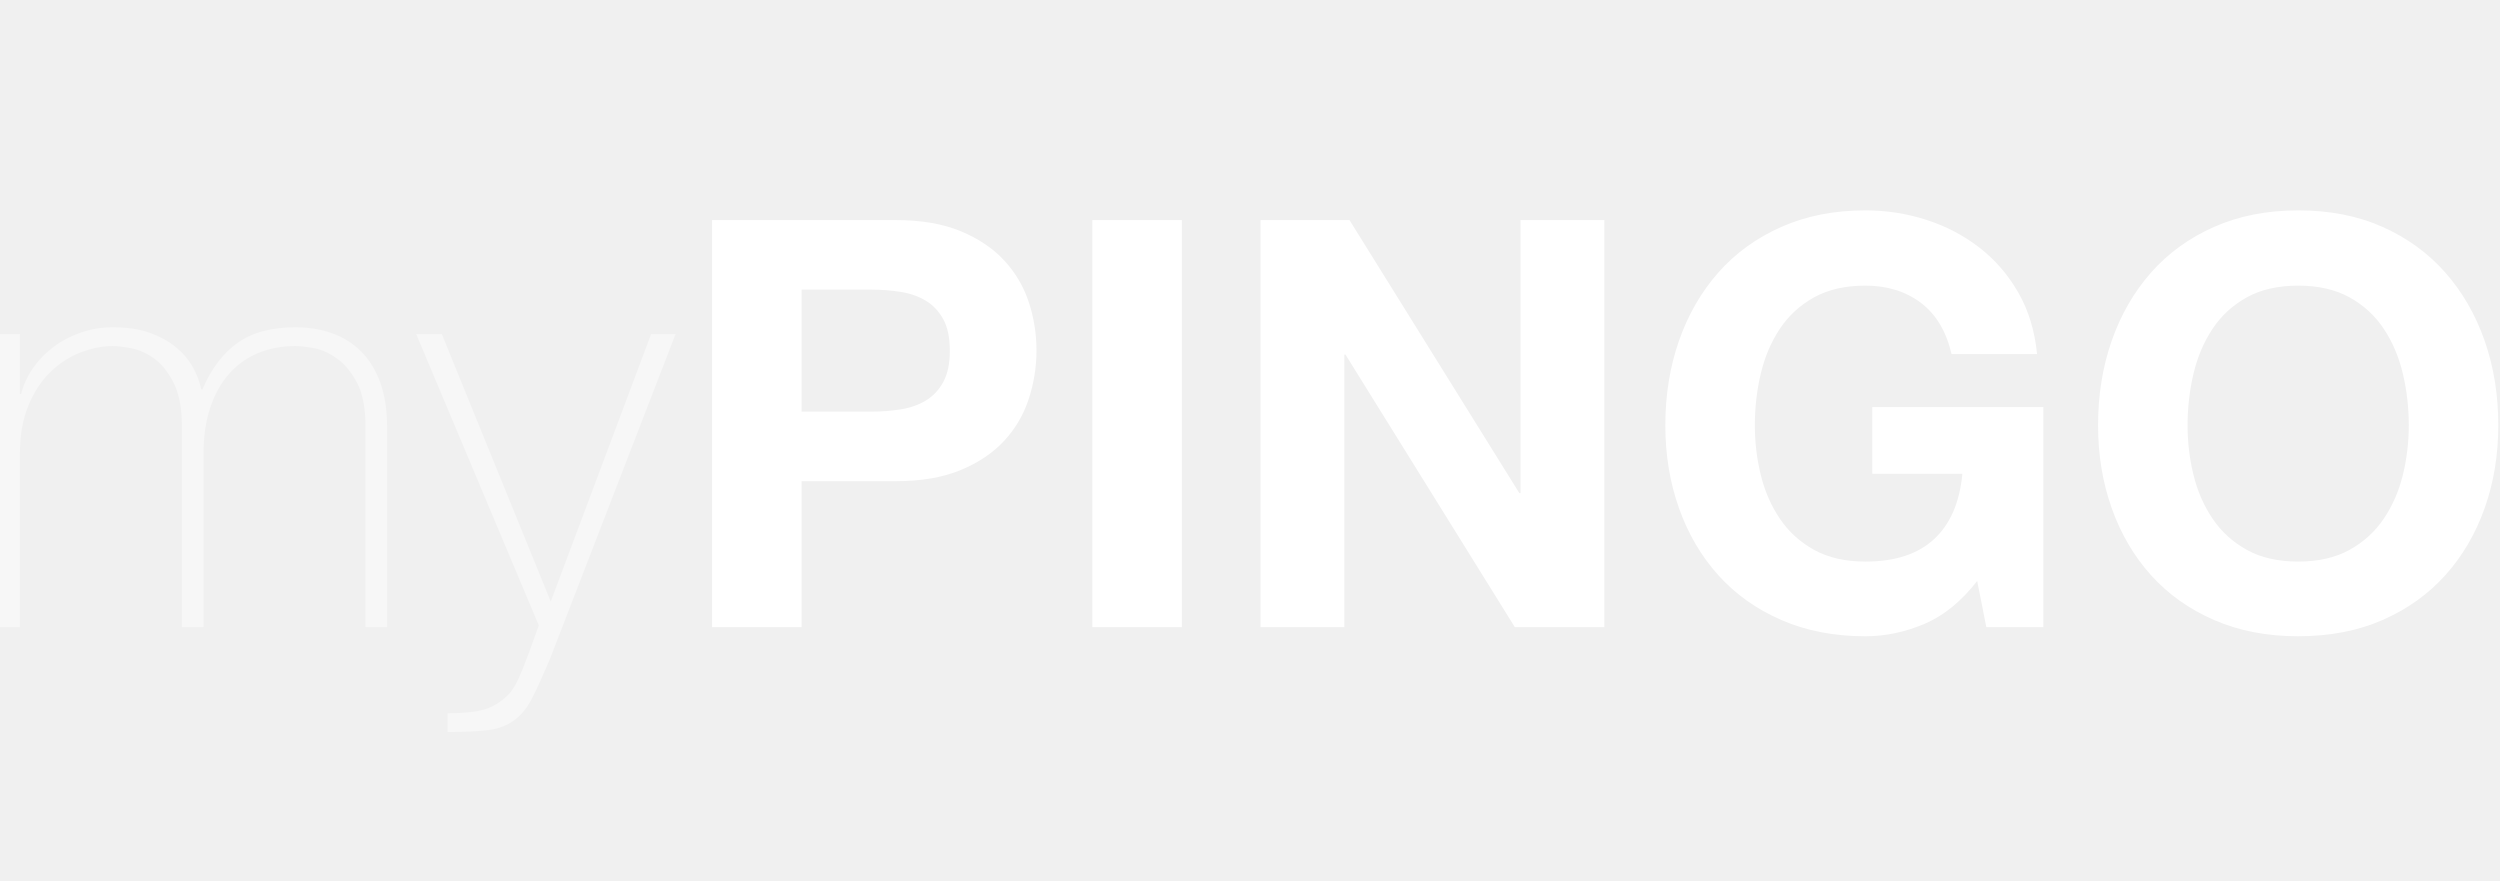
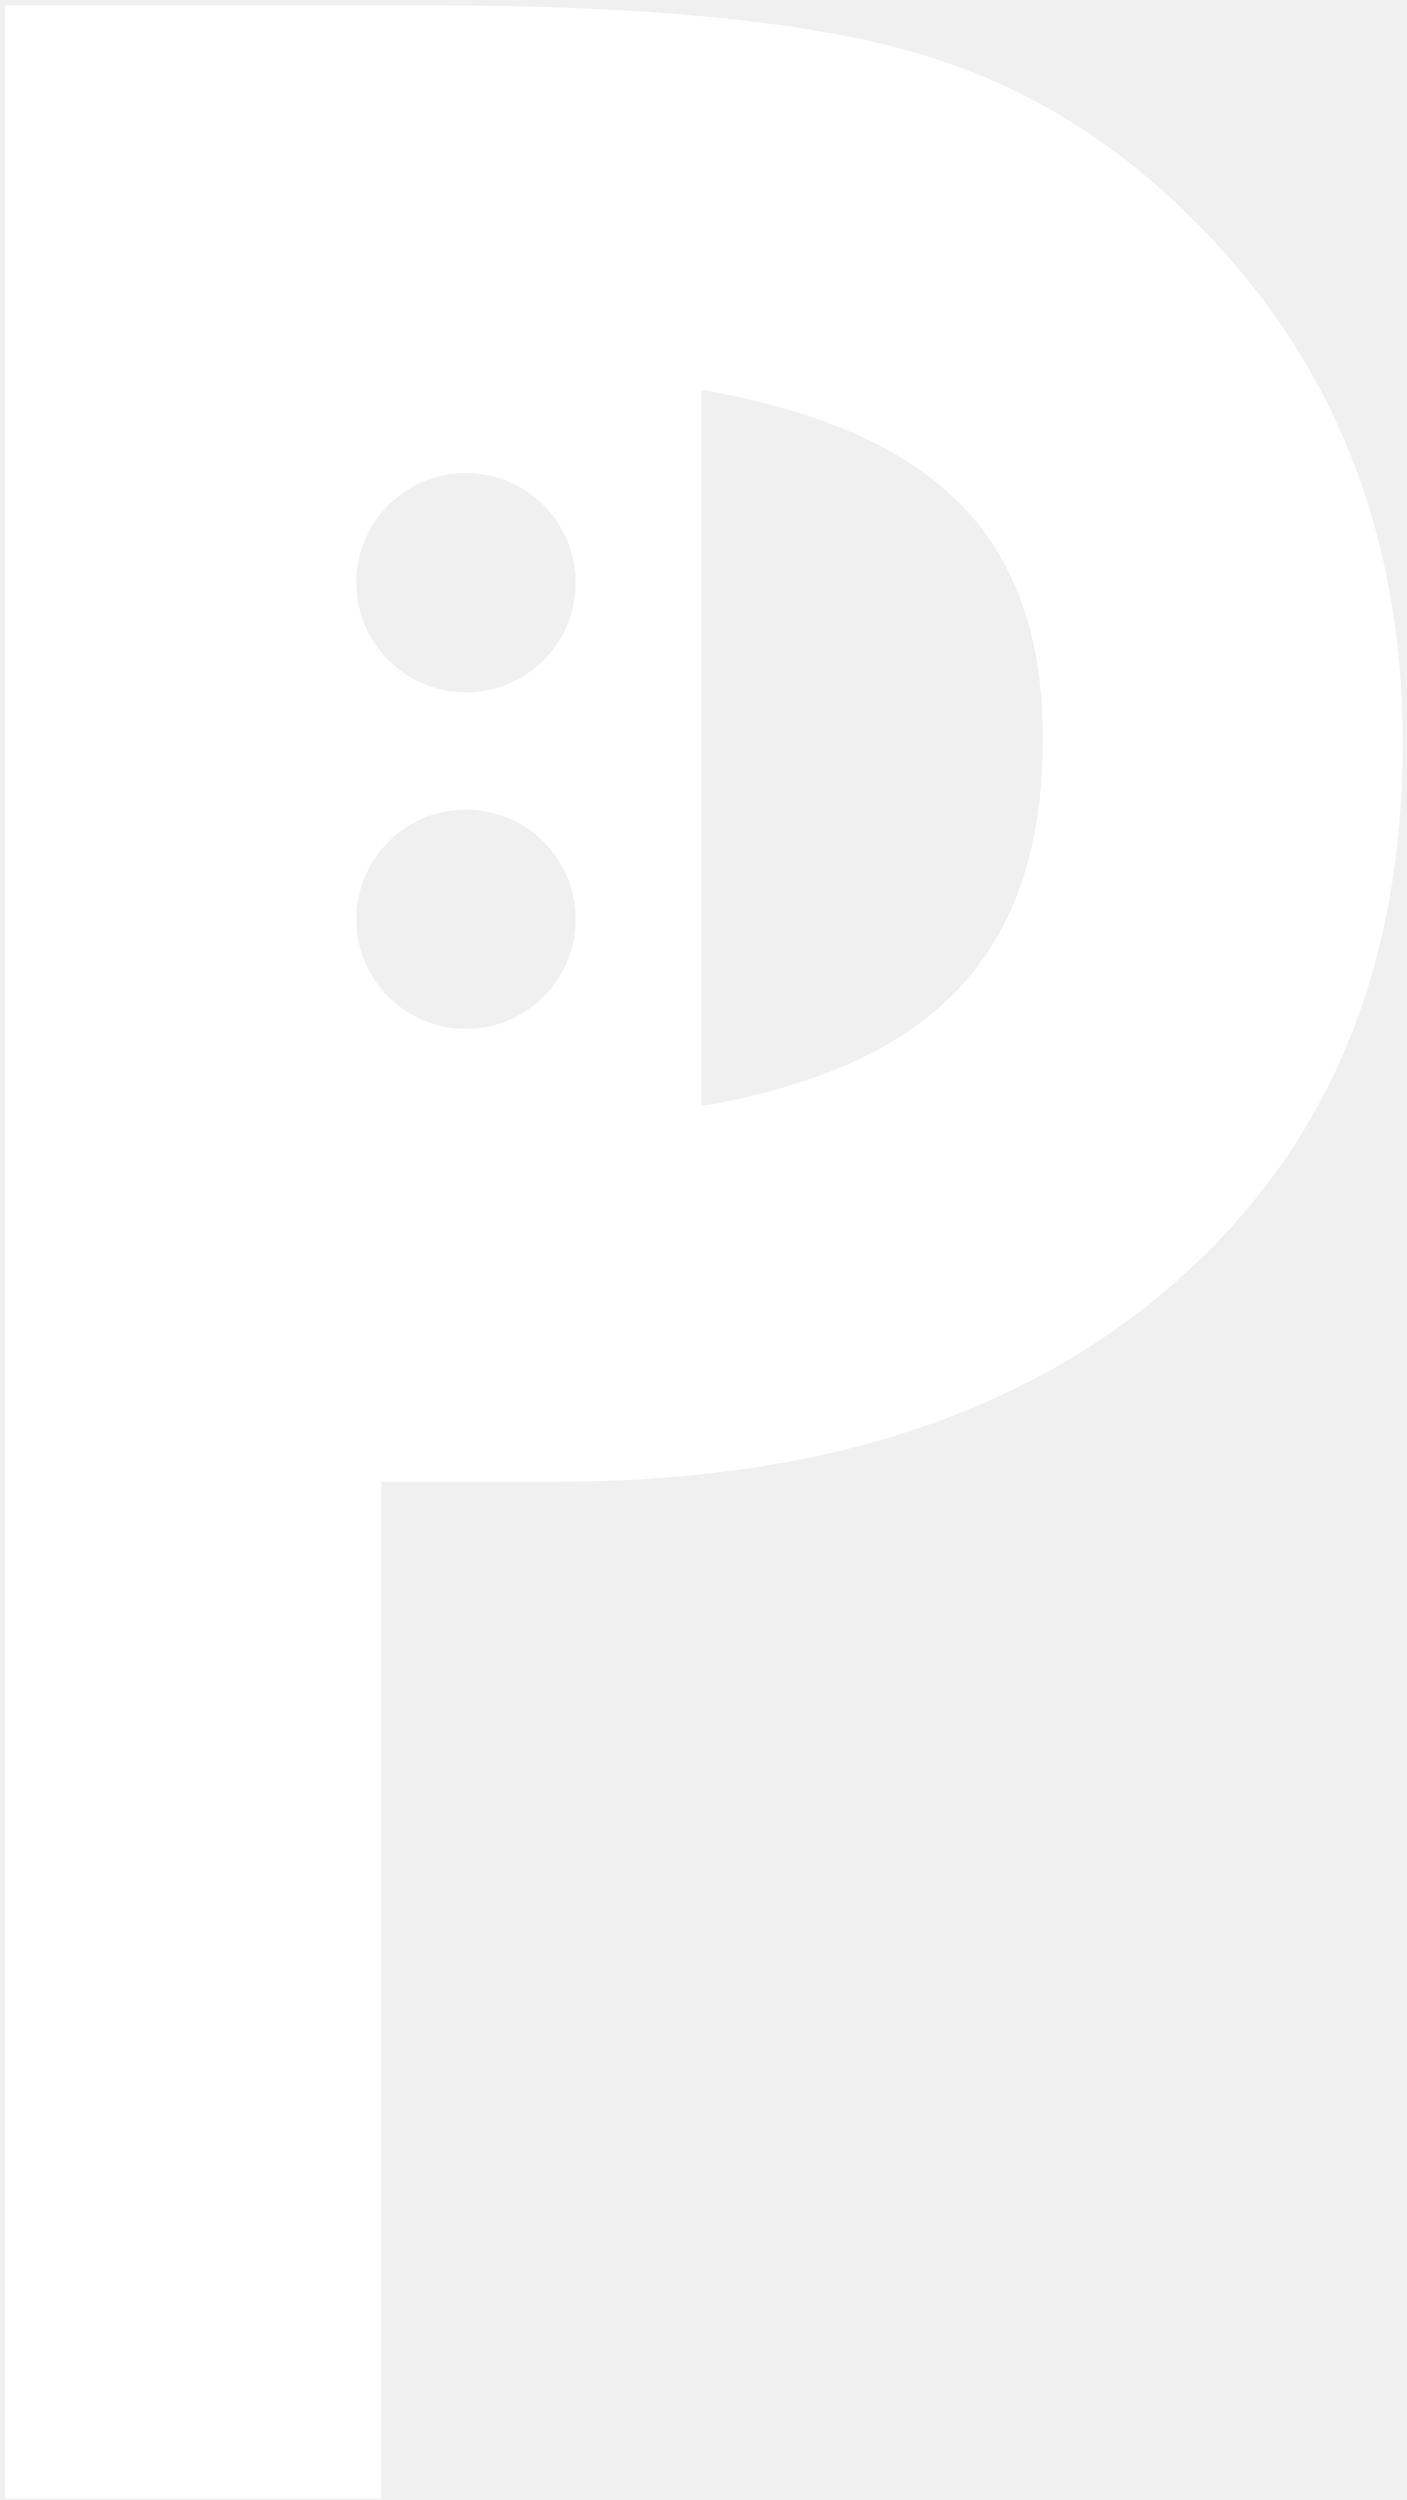
- <svg xmlns="http://www.w3.org/2000/svg" width="877px" height="309px" viewBox="0 0 877 309" version="1.1">
+ <svg xmlns="http://www.w3.org/2000/svg" width="202px" height="359px" viewBox="0 0 202 359" version="1.1">
  <defs />
  <g id="Page-1" stroke="none" stroke-width="1" fill="none" fill-rule="evenodd">
-     <g id="logo" fill="#FFFFFF">
-       <path d="M-0.6,117.2 L7,117.2 L7,138.2 L7.4,138.2 C8.2,135 9.6,131.967 11.6,129.1 C13.6,126.233 16.033,123.733 18.9,121.6 C21.767,119.467 24.967,117.8 28.5,116.6 C32.033,115.4 35.733,114.8 39.6,114.8 C44.533,114.8 48.8,115.433 52.4,116.7 C56,117.967 59.067,119.633 61.6,121.7 C64.133,123.767 66.133,126.1 67.6,128.7 C69.067,131.3 70.067,133.933 70.6,136.6 L71,136.6 C74.067,129.4 78.167,123.967 83.3,120.3 C88.433,116.633 95.2,114.8 103.6,114.8 C108.267,114.8 112.567,115.5 116.5,116.9 C120.433,118.3 123.833,120.433 126.7,123.3 C129.567,126.167 131.8,129.8 133.4,134.2 C135,138.6 135.8,143.8 135.8,149.8 L135.8,220 L128.2,220 L128.2,149.6 C128.2,143.067 127.2,137.933 125.2,134.2 C123.2,130.467 120.833,127.633 118.1,125.7 C115.367,123.767 112.633,122.567 109.9,122.1 C107.167,121.633 105.067,121.4 103.6,121.4 C98.933,121.4 94.633,122.2 90.7,123.8 C86.767,125.4 83.367,127.8 80.5,131 C77.633,134.2 75.4,138.167 73.8,142.9 C72.2,147.633 71.4,153.067 71.4,159.2 L71.4,220 L63.8,220 L63.8,149.6 C63.8,143.2 62.833,138.1 60.9,134.3 C58.967,130.5 56.7,127.667 54.1,125.8 C51.5,123.933 48.833,122.733 46.1,122.2 C43.367,121.667 41.2,121.4 39.6,121.4 C36,121.4 32.267,122.133 28.4,123.6 C24.533,125.067 21,127.333 17.8,130.4 C14.6,133.467 12,137.4 10,142.2 C8,147 7,152.667 7,159.2 L7,220 L-0.6,220 L-0.6,117.2 Z M146,117.2 L155,117.2 L193.2,211 L228.4,117.2 L237,117.2 L193,231 C190.867,236.067 188.9,240.433 187.1,244.1 C185.3,247.767 183.267,250.467 181,252.2 C178.333,254.333 175.167,255.633 171.5,256.1 C167.833,256.567 163,256.8 157,256.8 L157,250.2 C162.467,250.2 166.733,249.767 169.8,248.9 C172.867,248.033 175.733,246.267 178.4,243.6 C179.867,242.133 181.4,239.433 183,235.5 C184.6,231.567 186.6,226.2 189,219.4 L146,117.2 Z" id="myPINGO" opacity="0.445" />
-       <path d="M281.2,144.4 L281.2,101.6 L305.6,101.6 C309.2,101.6 312.667,101.867 316,102.4 C319.333,102.933 322.267,103.967 324.8,105.5 C327.333,107.033 329.367,109.2 330.9,112 C332.433,114.8 333.2,118.467 333.2,123 C333.2,127.533 332.433,131.2 330.9,134 C329.367,136.8 327.333,138.967 324.8,140.5 C322.267,142.033 319.333,143.067 316,143.6 C312.667,144.133 309.2,144.4 305.6,144.4 L281.2,144.4 Z M249.8,77.2 L249.8,220 L281.2,220 L281.2,168.8 L314.2,168.8 C323.133,168.8 330.733,167.5 337,164.9 C343.267,162.3 348.367,158.867 352.3,154.6 C356.233,150.333 359.1,145.433 360.9,139.9 C362.7,134.367 363.6,128.733 363.6,123 C363.6,117.133 362.7,111.467 360.9,106 C359.1,100.533 356.233,95.667 352.3,91.4 C348.367,87.133 343.267,83.7 337,81.1 C330.733,78.5 323.133,77.2 314.2,77.2 L249.8,77.2 Z M383.2,77.2 L383.2,220 L414.6,220 L414.6,77.2 L383.2,77.2 Z M442.2,77.2 L442.2,220 L471.6,220 L471.6,124.4 L472,124.4 L531.4,220 L562.8,220 L562.8,77.2 L533.4,77.2 L533.4,173 L533,173 L473.4,77.2 L442.2,77.2 Z M693.6,203.8 L696.8,220 L716.8,220 L716.8,142.8 L656.8,142.8 L656.8,166.2 L688.4,166.2 C687.467,176.2 684.167,183.833 678.5,189.1 C672.833,194.367 664.8,197 654.4,197 C647.333,197 641.333,195.633 636.4,192.9 C631.467,190.167 627.467,186.533 624.4,182 C621.333,177.467 619.1,172.367 617.7,166.7 C616.3,161.033 615.6,155.2 615.6,149.2 C615.6,142.933 616.3,136.867 617.7,131 C619.1,125.133 621.333,119.9 624.4,115.3 C627.467,110.7 631.467,107.033 636.4,104.3 C641.333,101.567 647.333,100.2 654.4,100.2 C662,100.2 668.467,102.2 673.8,106.2 C679.133,110.2 682.733,116.2 684.6,124.2 L714.6,124.2 C713.8,116.067 711.6,108.867 708,102.6 C704.4,96.333 699.833,91.067 694.3,86.8 C688.767,82.533 682.567,79.3 675.7,77.1 C668.833,74.9 661.733,73.8 654.4,73.8 C643.467,73.8 633.633,75.733 624.9,79.6 C616.167,83.467 608.8,88.8 602.8,95.6 C596.8,102.4 592.2,110.367 589,119.5 C585.8,128.633 584.2,138.533 584.2,149.2 C584.2,159.6 585.8,169.3 589,178.3 C592.2,187.3 596.8,195.133 602.8,201.8 C608.8,208.467 616.167,213.7 624.9,217.5 C633.633,221.3 643.467,223.2 654.4,223.2 C661.333,223.2 668.2,221.767 675,218.9 C681.8,216.033 688,211 693.6,203.8 L693.6,203.8 Z M767.4,149.2 C767.4,142.933 768.1,136.867 769.5,131 C770.9,125.133 773.133,119.9 776.2,115.3 C779.267,110.7 783.267,107.033 788.2,104.3 C793.133,101.567 799.133,100.2 806.2,100.2 C813.267,100.2 819.267,101.567 824.2,104.3 C829.133,107.033 833.133,110.7 836.2,115.3 C839.267,119.9 841.5,125.133 842.9,131 C844.3,136.867 845,142.933 845,149.2 C845,155.2 844.3,161.033 842.9,166.7 C841.5,172.367 839.267,177.467 836.2,182 C833.133,186.533 829.133,190.167 824.2,192.9 C819.267,195.633 813.267,197 806.2,197 C799.133,197 793.133,195.633 788.2,192.9 C783.267,190.167 779.267,186.533 776.2,182 C773.133,177.467 770.9,172.367 769.5,166.7 C768.1,161.033 767.4,155.2 767.4,149.2 L767.4,149.2 Z M736,149.2 C736,159.6 737.6,169.3 740.8,178.3 C744,187.3 748.6,195.133 754.6,201.8 C760.6,208.467 767.967,213.7 776.7,217.5 C785.433,221.3 795.267,223.2 806.2,223.2 C817.267,223.2 827.133,221.3 835.8,217.5 C844.467,213.7 851.8,208.467 857.8,201.8 C863.8,195.133 868.4,187.3 871.6,178.3 C874.8,169.3 876.4,159.6 876.4,149.2 C876.4,138.533 874.8,128.633 871.6,119.5 C868.4,110.367 863.8,102.4 857.8,95.6 C851.8,88.8 844.467,83.467 835.8,79.6 C827.133,75.733 817.267,73.8 806.2,73.8 C795.267,73.8 785.433,75.733 776.7,79.6 C767.967,83.467 760.6,88.8 754.6,95.6 C748.6,102.4 744,110.367 740.8,119.5 C737.6,128.633 736,138.533 736,149.2 L736,149.2 Z" id="myPINGO-2" />
+     <g id="logo">
+       <g id="Ebene_1_1_" fill="#FFFFFF">
+         <path d="M129.914,7.138 C114.639,2.972 92.033,0.778 62.101,0.778 L0.727,0.778 L0.727,358.778 L54.727,358.778 L54.727,212.778 L79.922,212.778 C117.106,212.778 146.654,203.442 168.565,184.308 C190.473,165.177 201.43,139.37 201.43,106.656 C201.432,76.106 191.167,50.916 170.648,30.856 C158.919,19.285 145.34,11.304 129.914,7.138 Z M66.915,67.924 C75.614,67.924 82.665,74.975 82.665,83.674 C82.665,92.373 75.614,99.424 66.915,99.424 C58.216,99.424 51.165,92.373 51.165,83.674 C51.165,74.975 58.216,67.924 66.915,67.924 L66.915,67.924 Z M66.915,147.757 C58.216,147.757 51.165,140.706 51.165,132.007 C51.165,123.308 58.216,116.257 66.915,116.257 C75.613,116.257 82.665,123.308 82.665,132.007 C82.665,140.706 75.613,147.757 66.915,147.757 L66.915,147.757 Z M100.727,158.842 L100.727,55.955 C133.727,61.783 149.751,76.455 149.751,106.076 C149.751,137.258 133.727,153.173 100.727,158.842 L100.727,158.842 Z" id="P" />
+       </g>
+       <g id="Guides" transform="translate(1, 1)" />
    </g>
  </g>
</svg>
